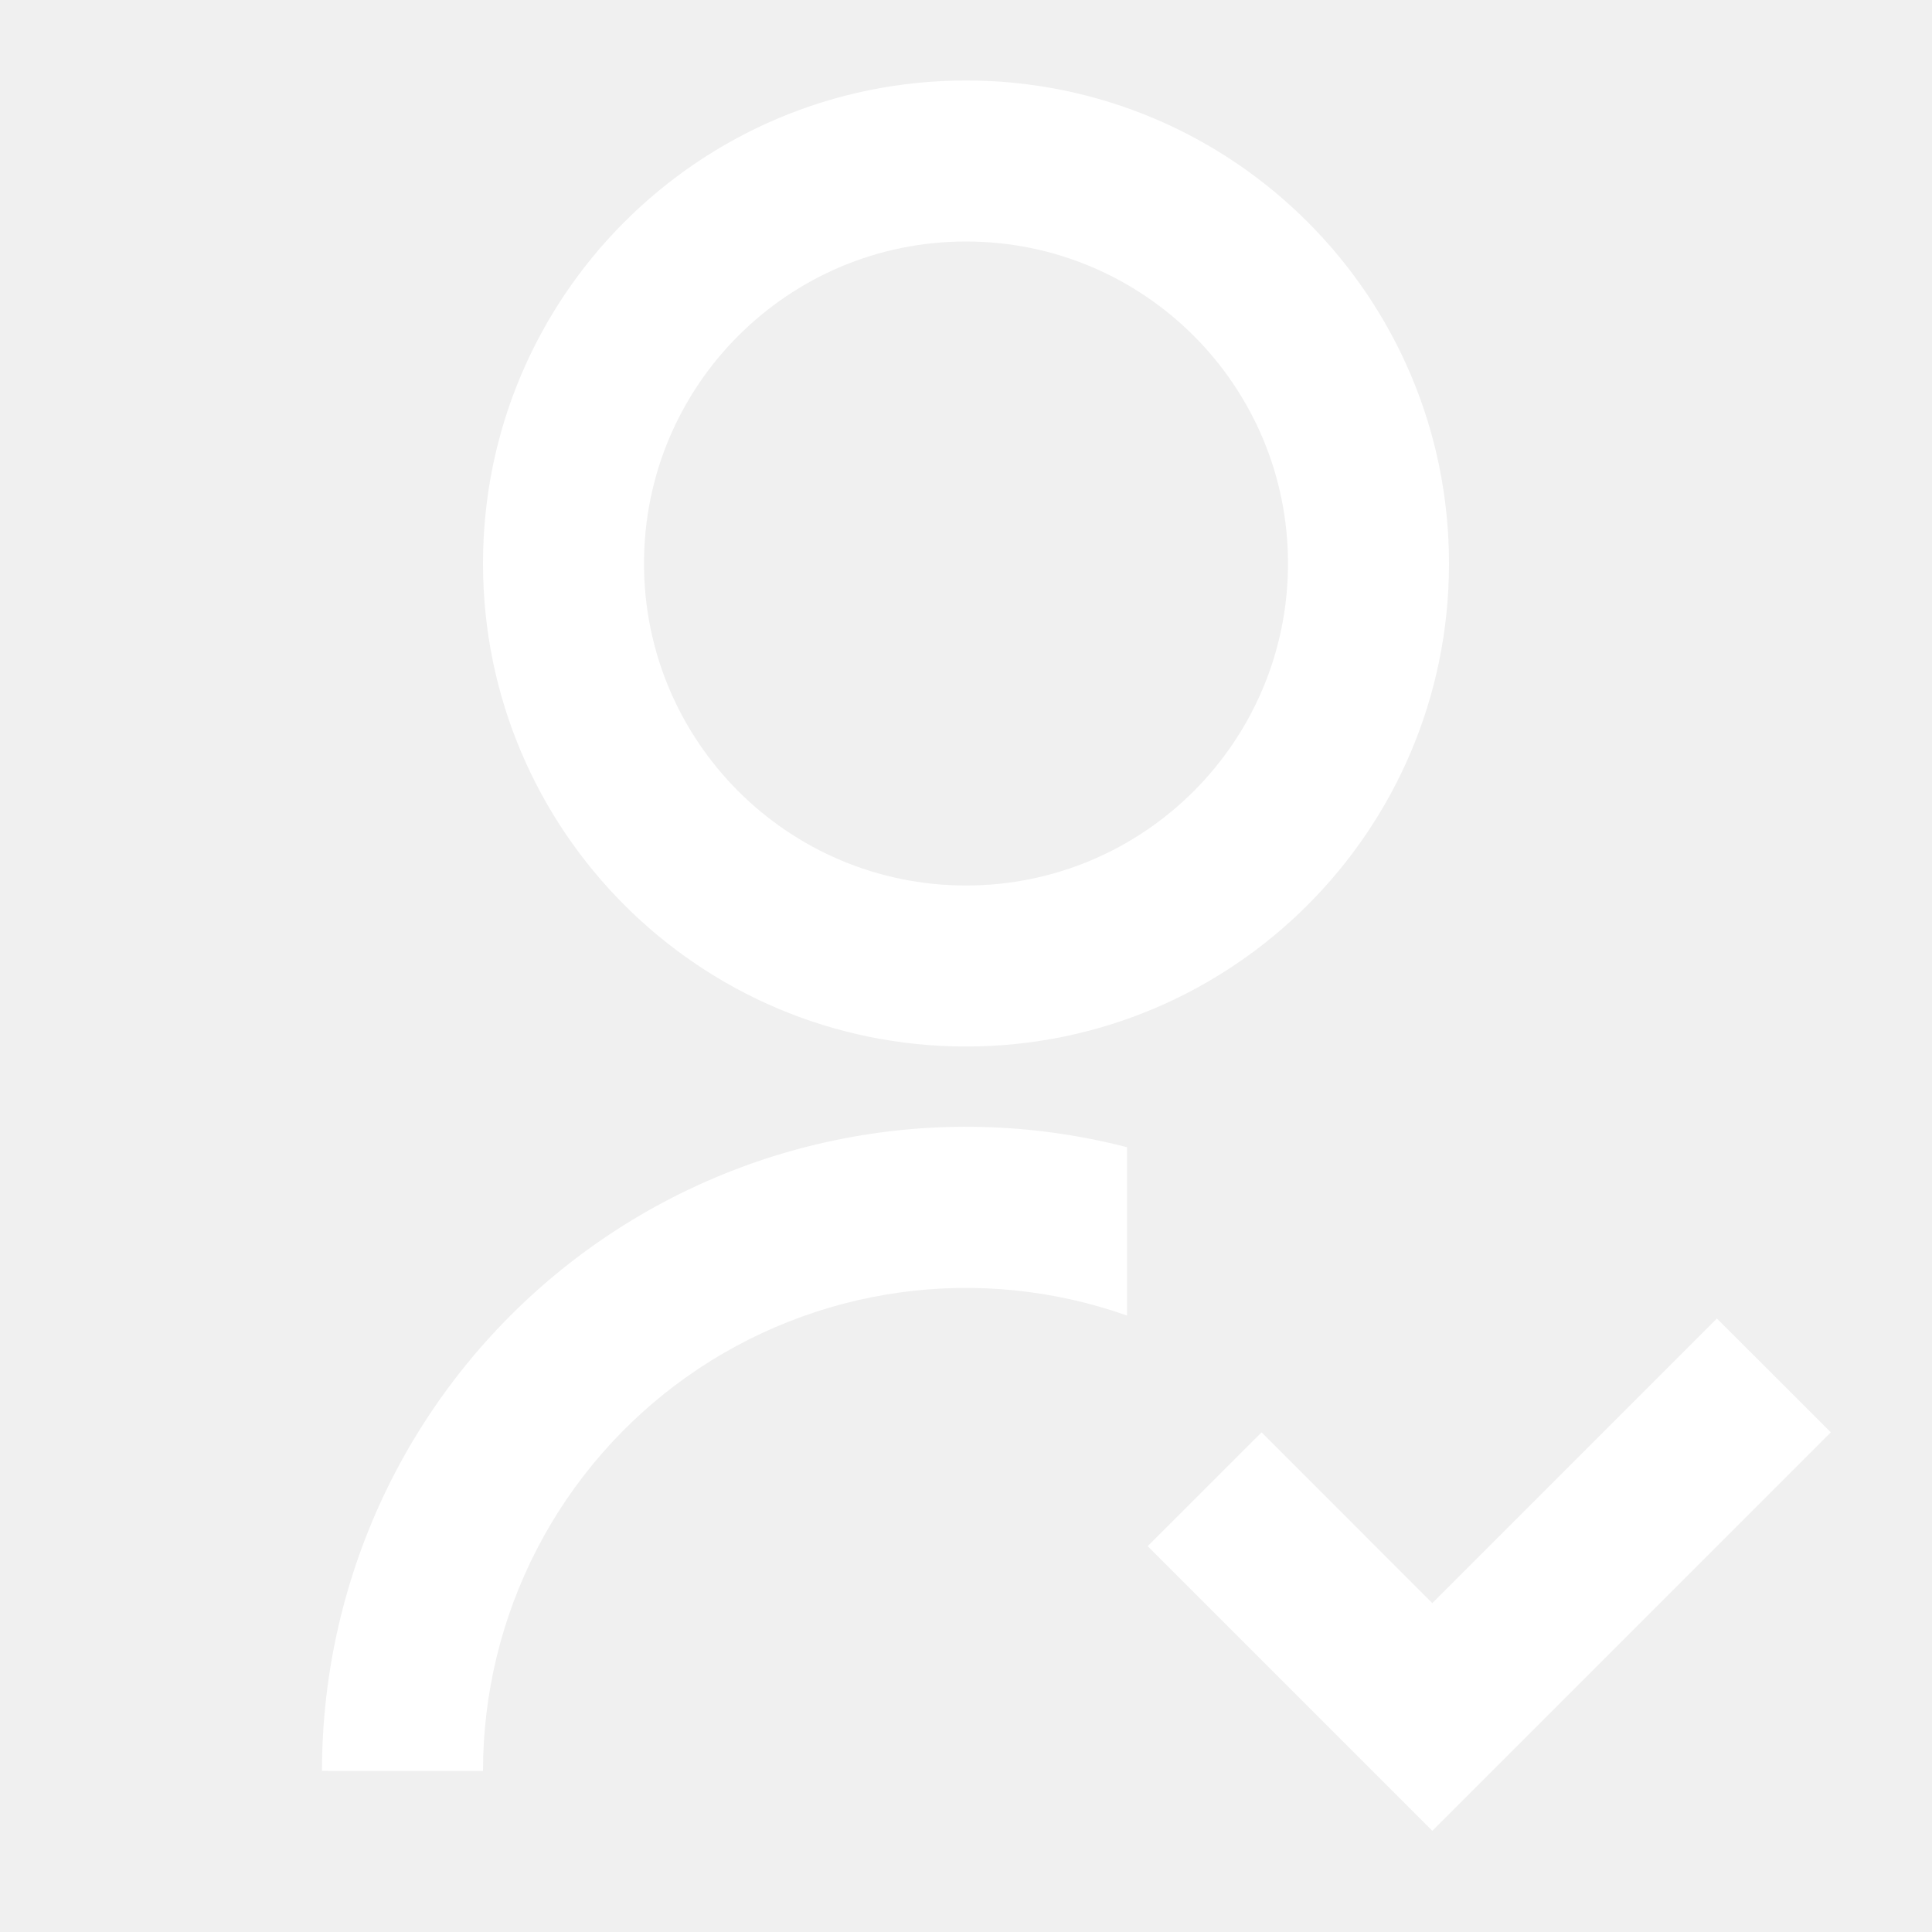
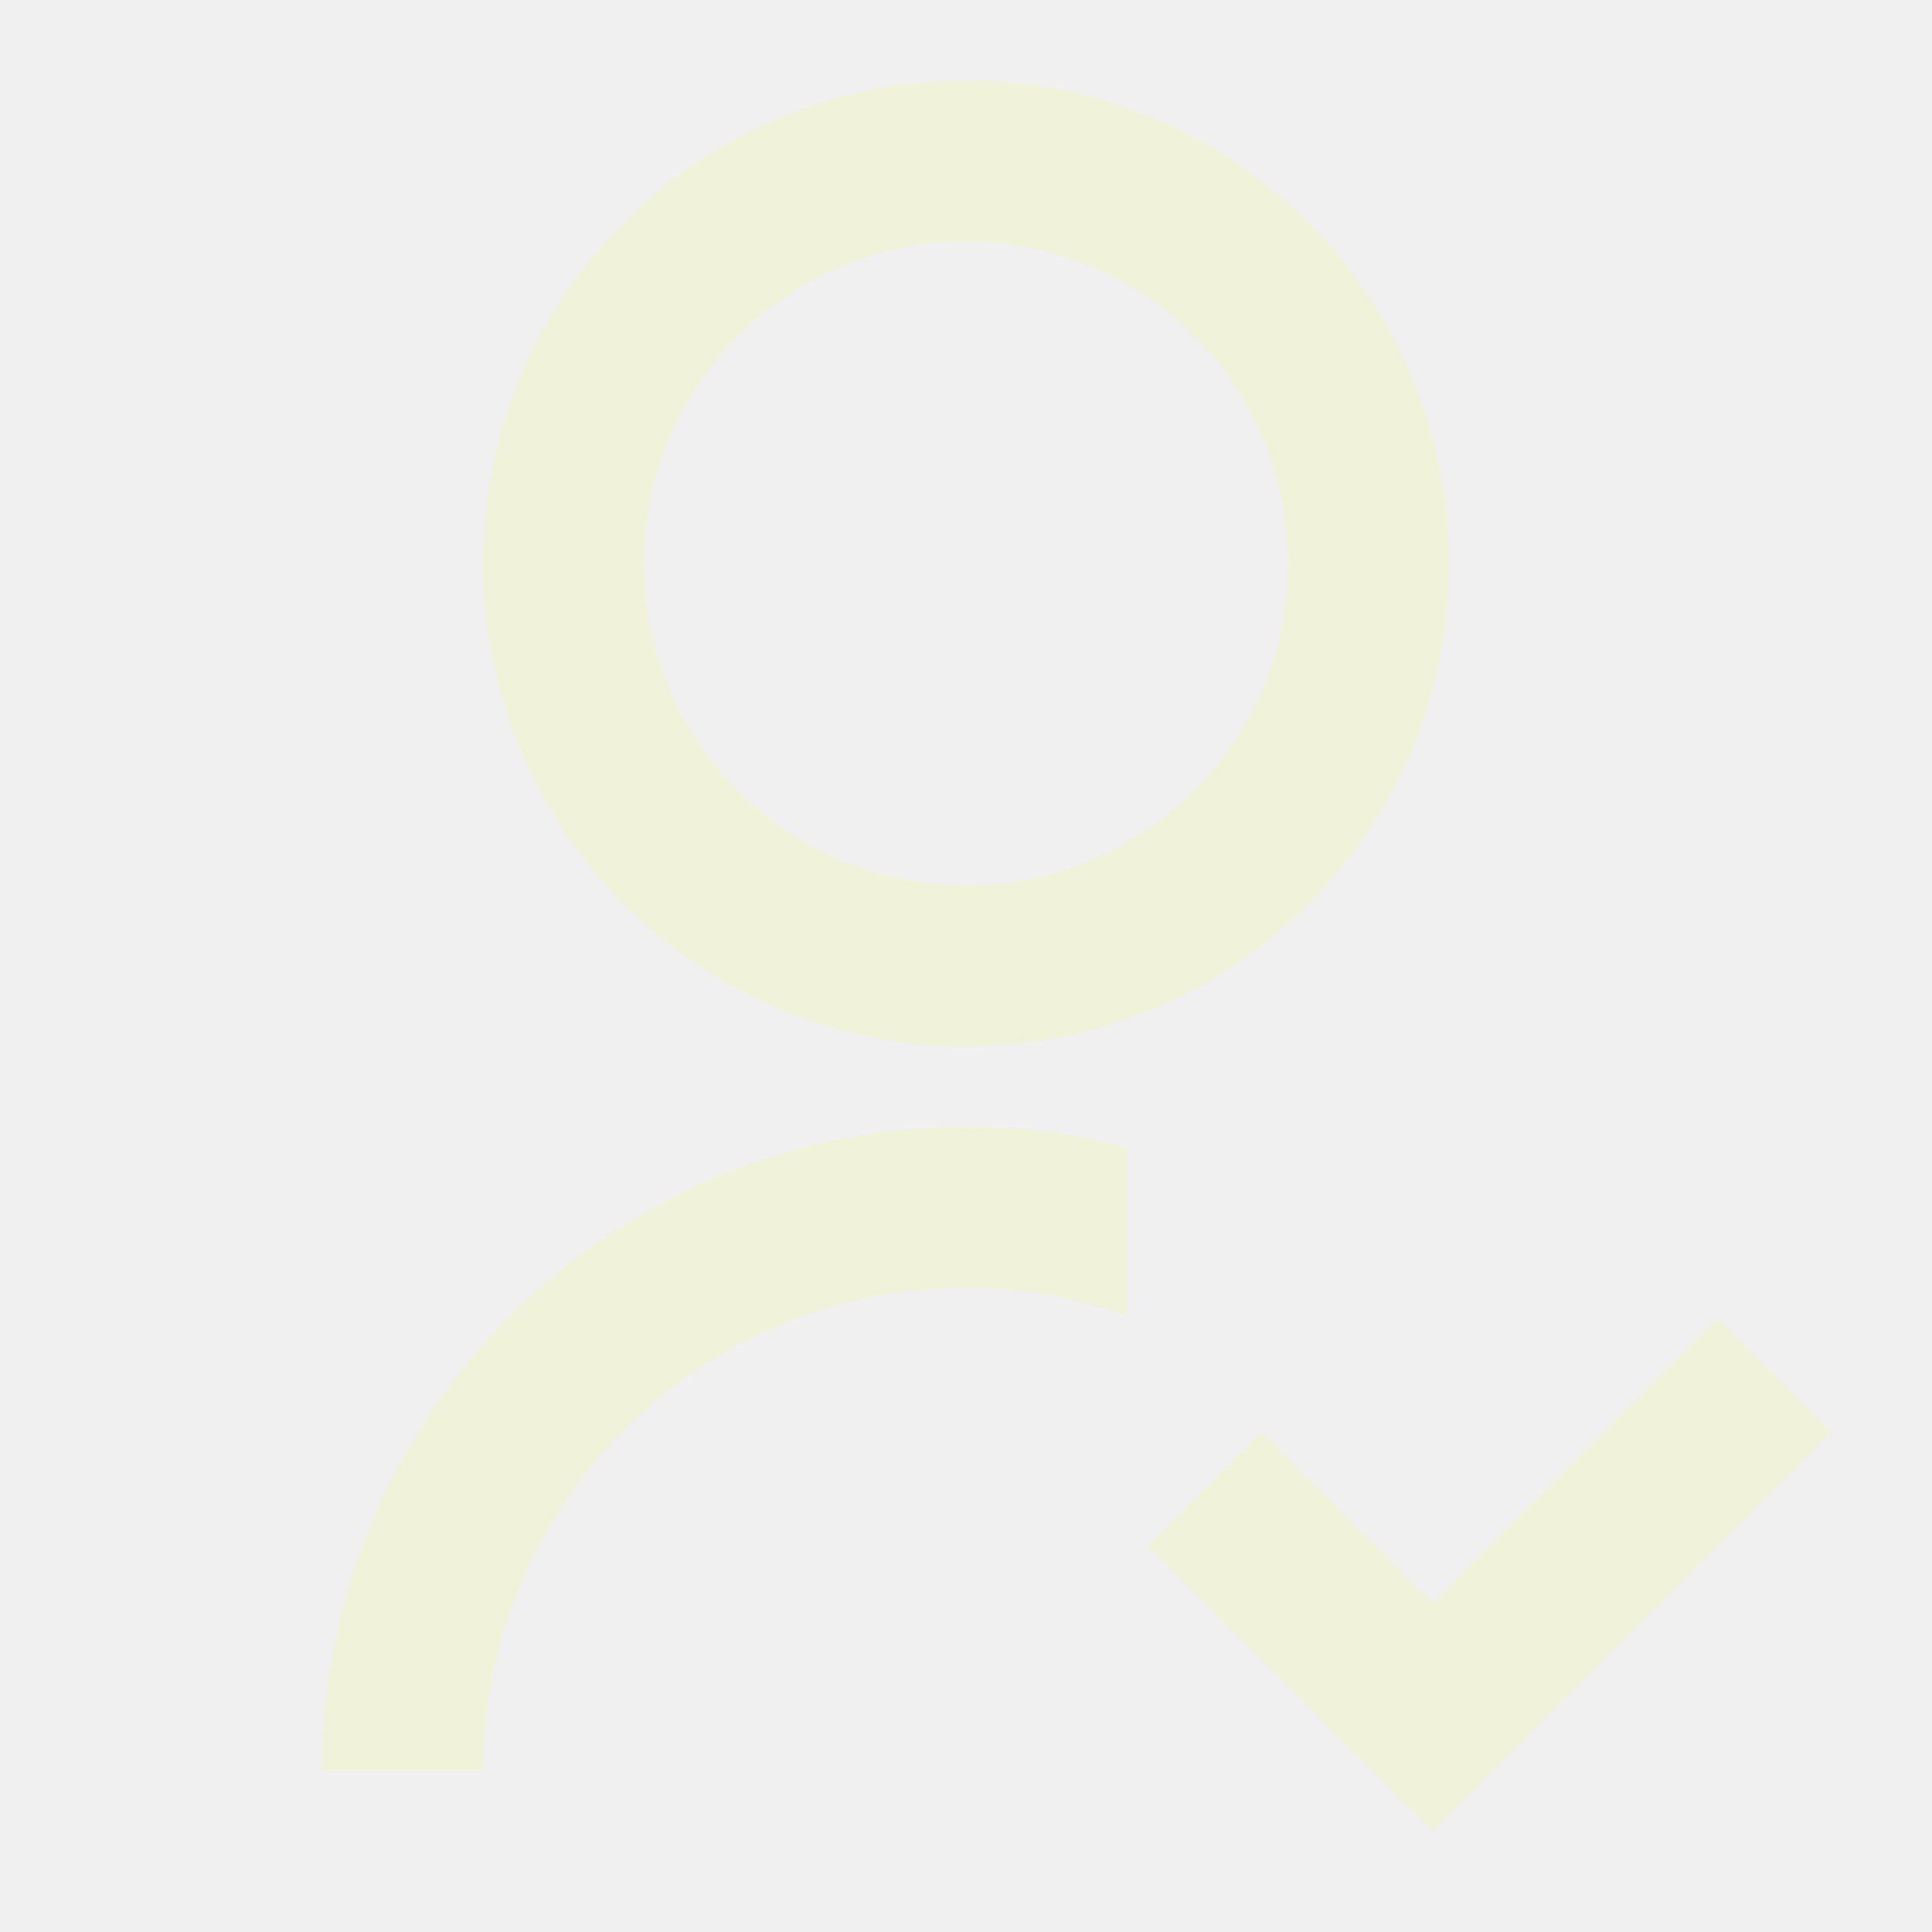
<svg xmlns="http://www.w3.org/2000/svg" width="24" height="24" viewBox="0 0 24 24" fill="none">
-   <g clip-path="url(#clip0_46_329)">
-     <path d="M14 14.252V16.342C13.095 16.022 12.126 15.924 11.175 16.056C10.225 16.188 9.319 16.546 8.535 17.1C7.752 17.654 7.112 18.389 6.671 19.241C6.23 20.094 6 21.04 6 22L4 21.999C4 20.778 4.279 19.573 4.816 18.476C5.354 17.38 6.135 16.421 7.1 15.673C8.066 14.925 9.189 14.408 10.385 14.162C11.581 13.915 12.818 13.946 14 14.251V14.252ZM12 13C8.685 13 6 10.315 6 7C6 3.685 8.685 1 12 1C15.315 1 18 3.685 18 7C18 10.315 15.315 13 12 13ZM12 11C14.21 11 16 9.21 16 7C16 4.79 14.21 3 12 3C9.79 3 8 4.79 8 7C8 9.21 9.79 11 12 11ZM17.793 19.914L21.328 16.379L22.743 17.793L17.793 22.743L14.257 19.207L15.672 17.793L17.792 19.914H17.793Z" fill="white" />
+   <g clip-path="url(#clip0_748_1928)">
+     <path d="M14 14.252V16.342C13.095 16.022 12.126 15.924 11.175 16.056C10.225 16.188 9.319 16.546 8.535 17.1C7.752 17.654 7.112 18.389 6.671 19.241C6.23 20.094 6 21.04 6 22L4 21.999C4 20.778 4.279 19.573 4.816 18.476C5.354 17.38 6.135 16.421 7.1 15.673C8.066 14.925 9.189 14.408 10.385 14.162C11.581 13.915 12.818 13.946 14 14.251V14.252ZM12 13C8.685 13 6 10.315 6 7C6 3.685 8.685 1 12 1C15.315 1 18 3.685 18 7C18 10.315 15.315 13 12 13ZM12 11C14.21 11 16 9.21 16 7C16 4.79 14.21 3 12 3C9.79 3 8 4.79 8 7C8 9.21 9.79 11 12 11ZM17.793 19.914L21.328 16.379L22.743 17.793L17.793 22.743L14.257 19.207L15.672 17.793L17.792 19.914H17.793Z" fill="#F0F2DA" />
  </g>
  <defs>
-     <clipPath id="clip0_46_329">
+     <clipPath id="clip0_748_1928">
      <rect width="24" height="24" fill="white" />
    </clipPath>
  </defs>
</svg>
